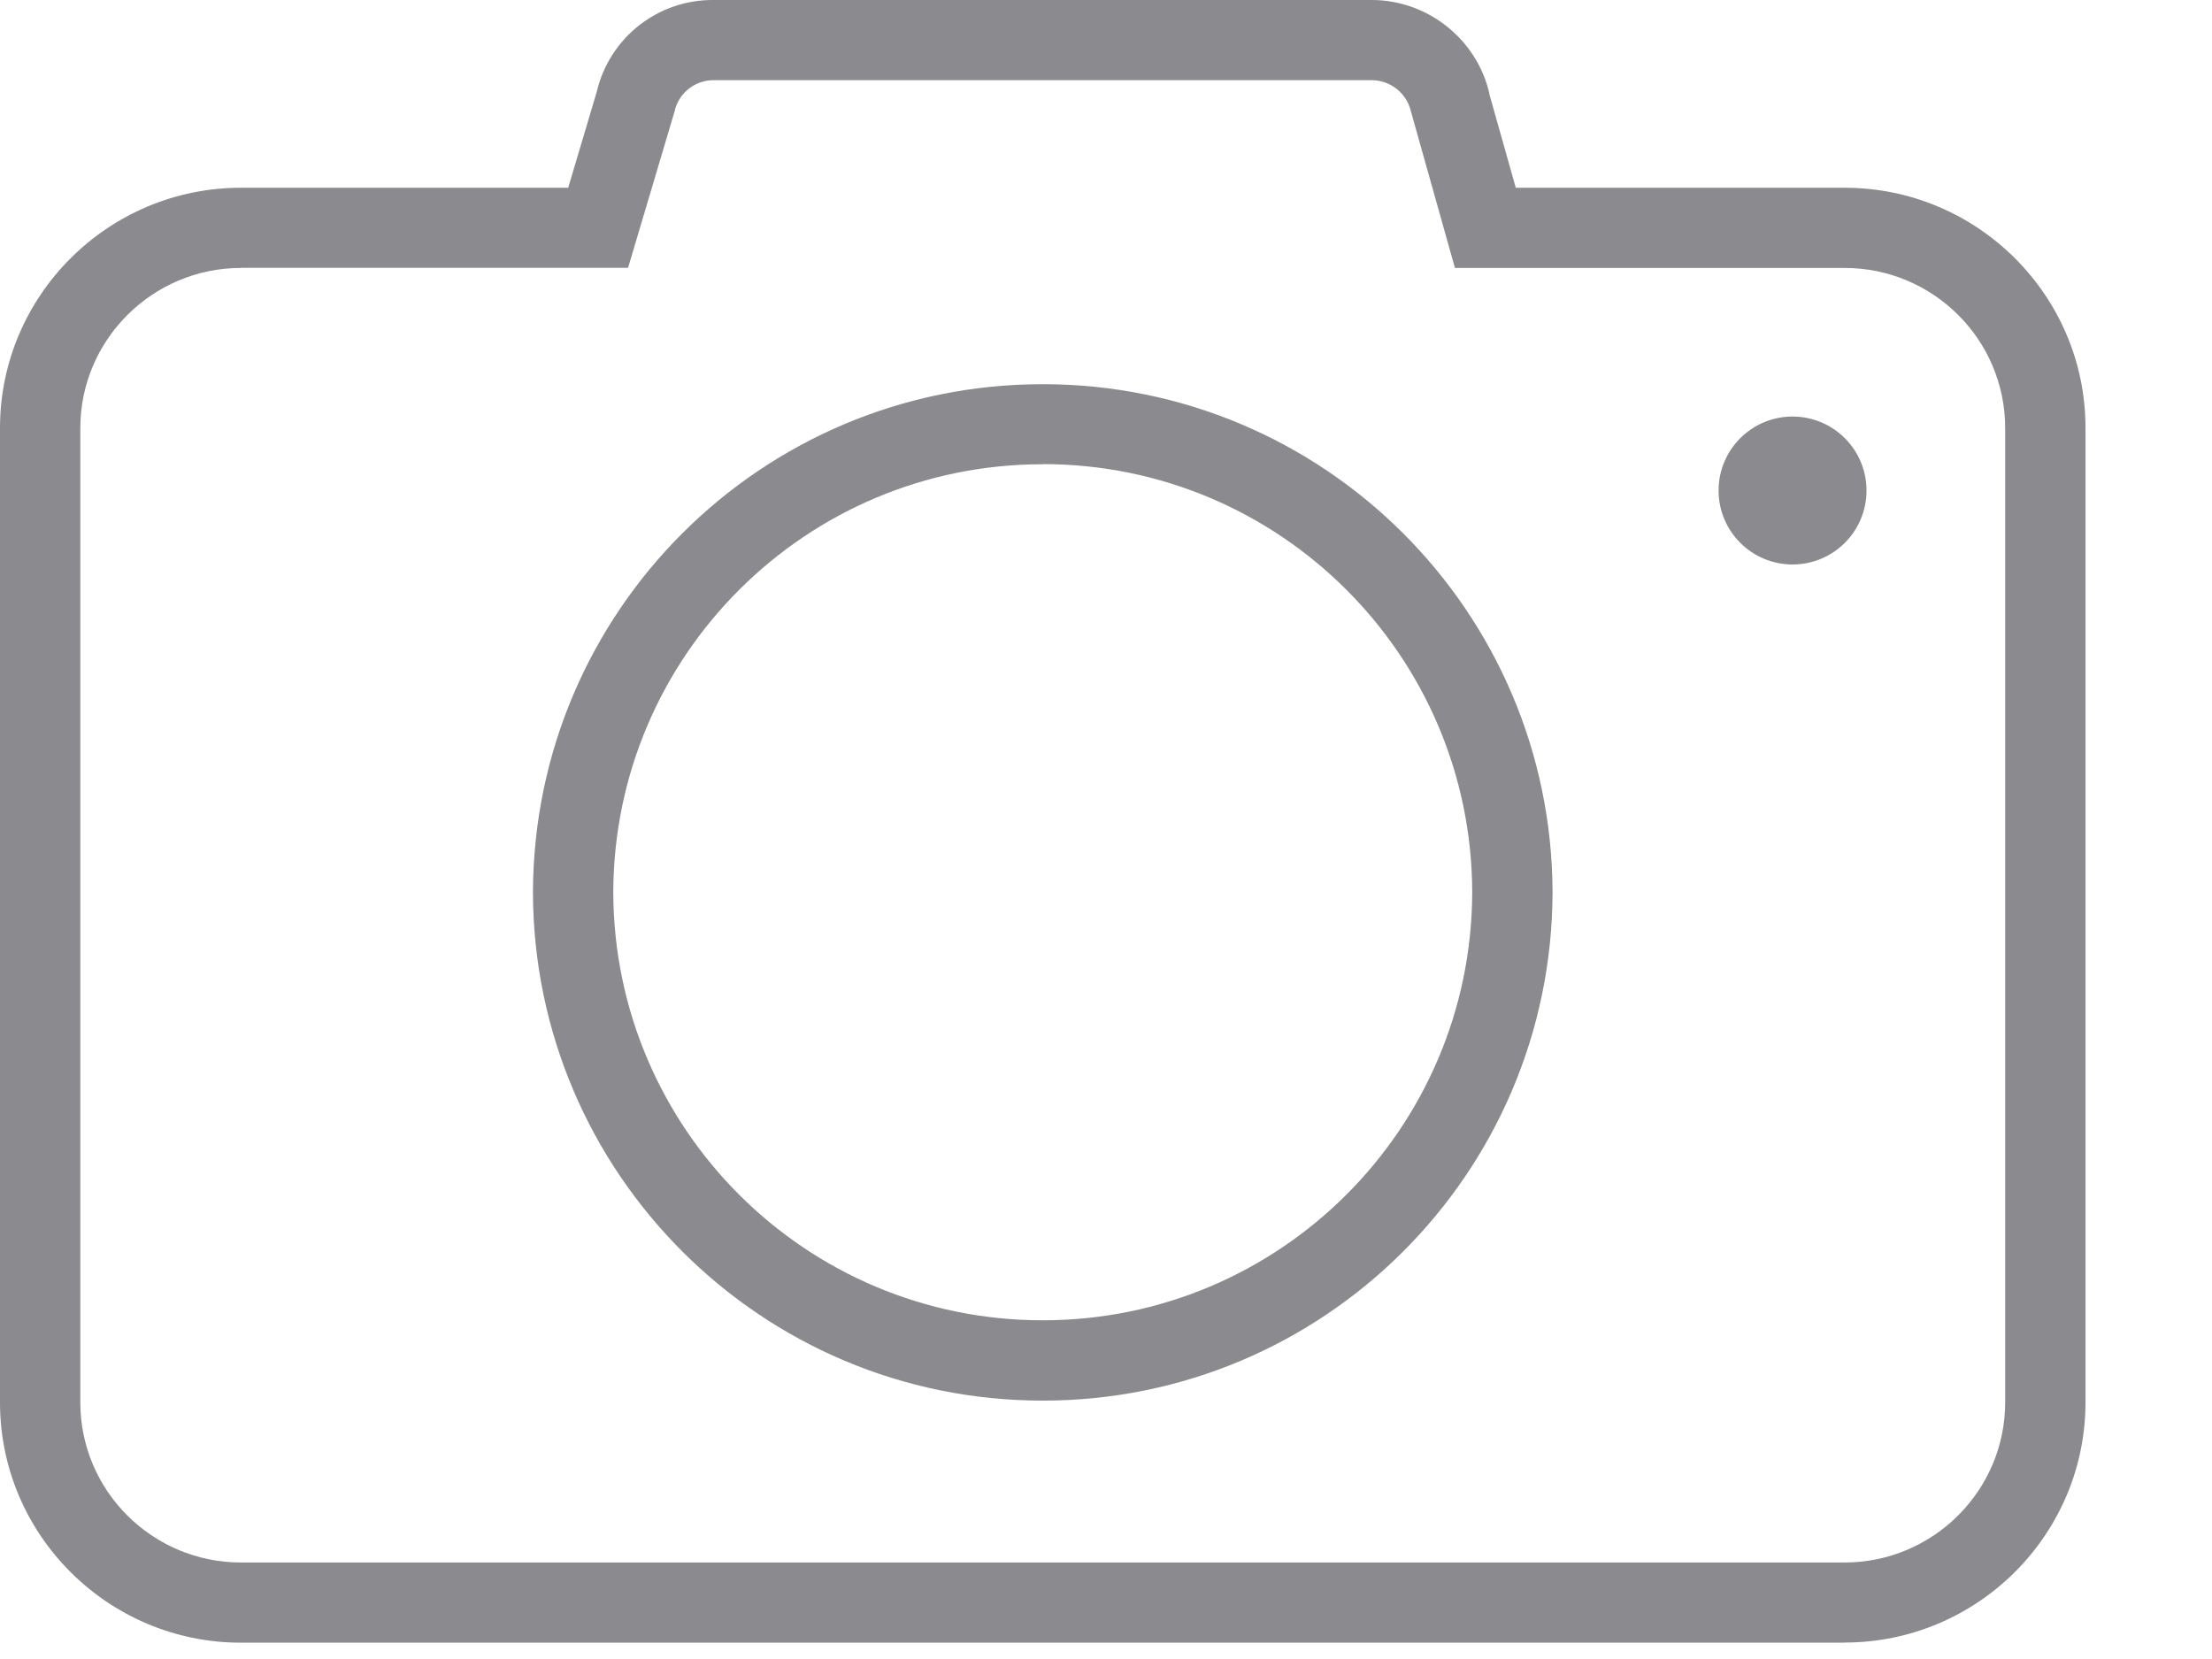
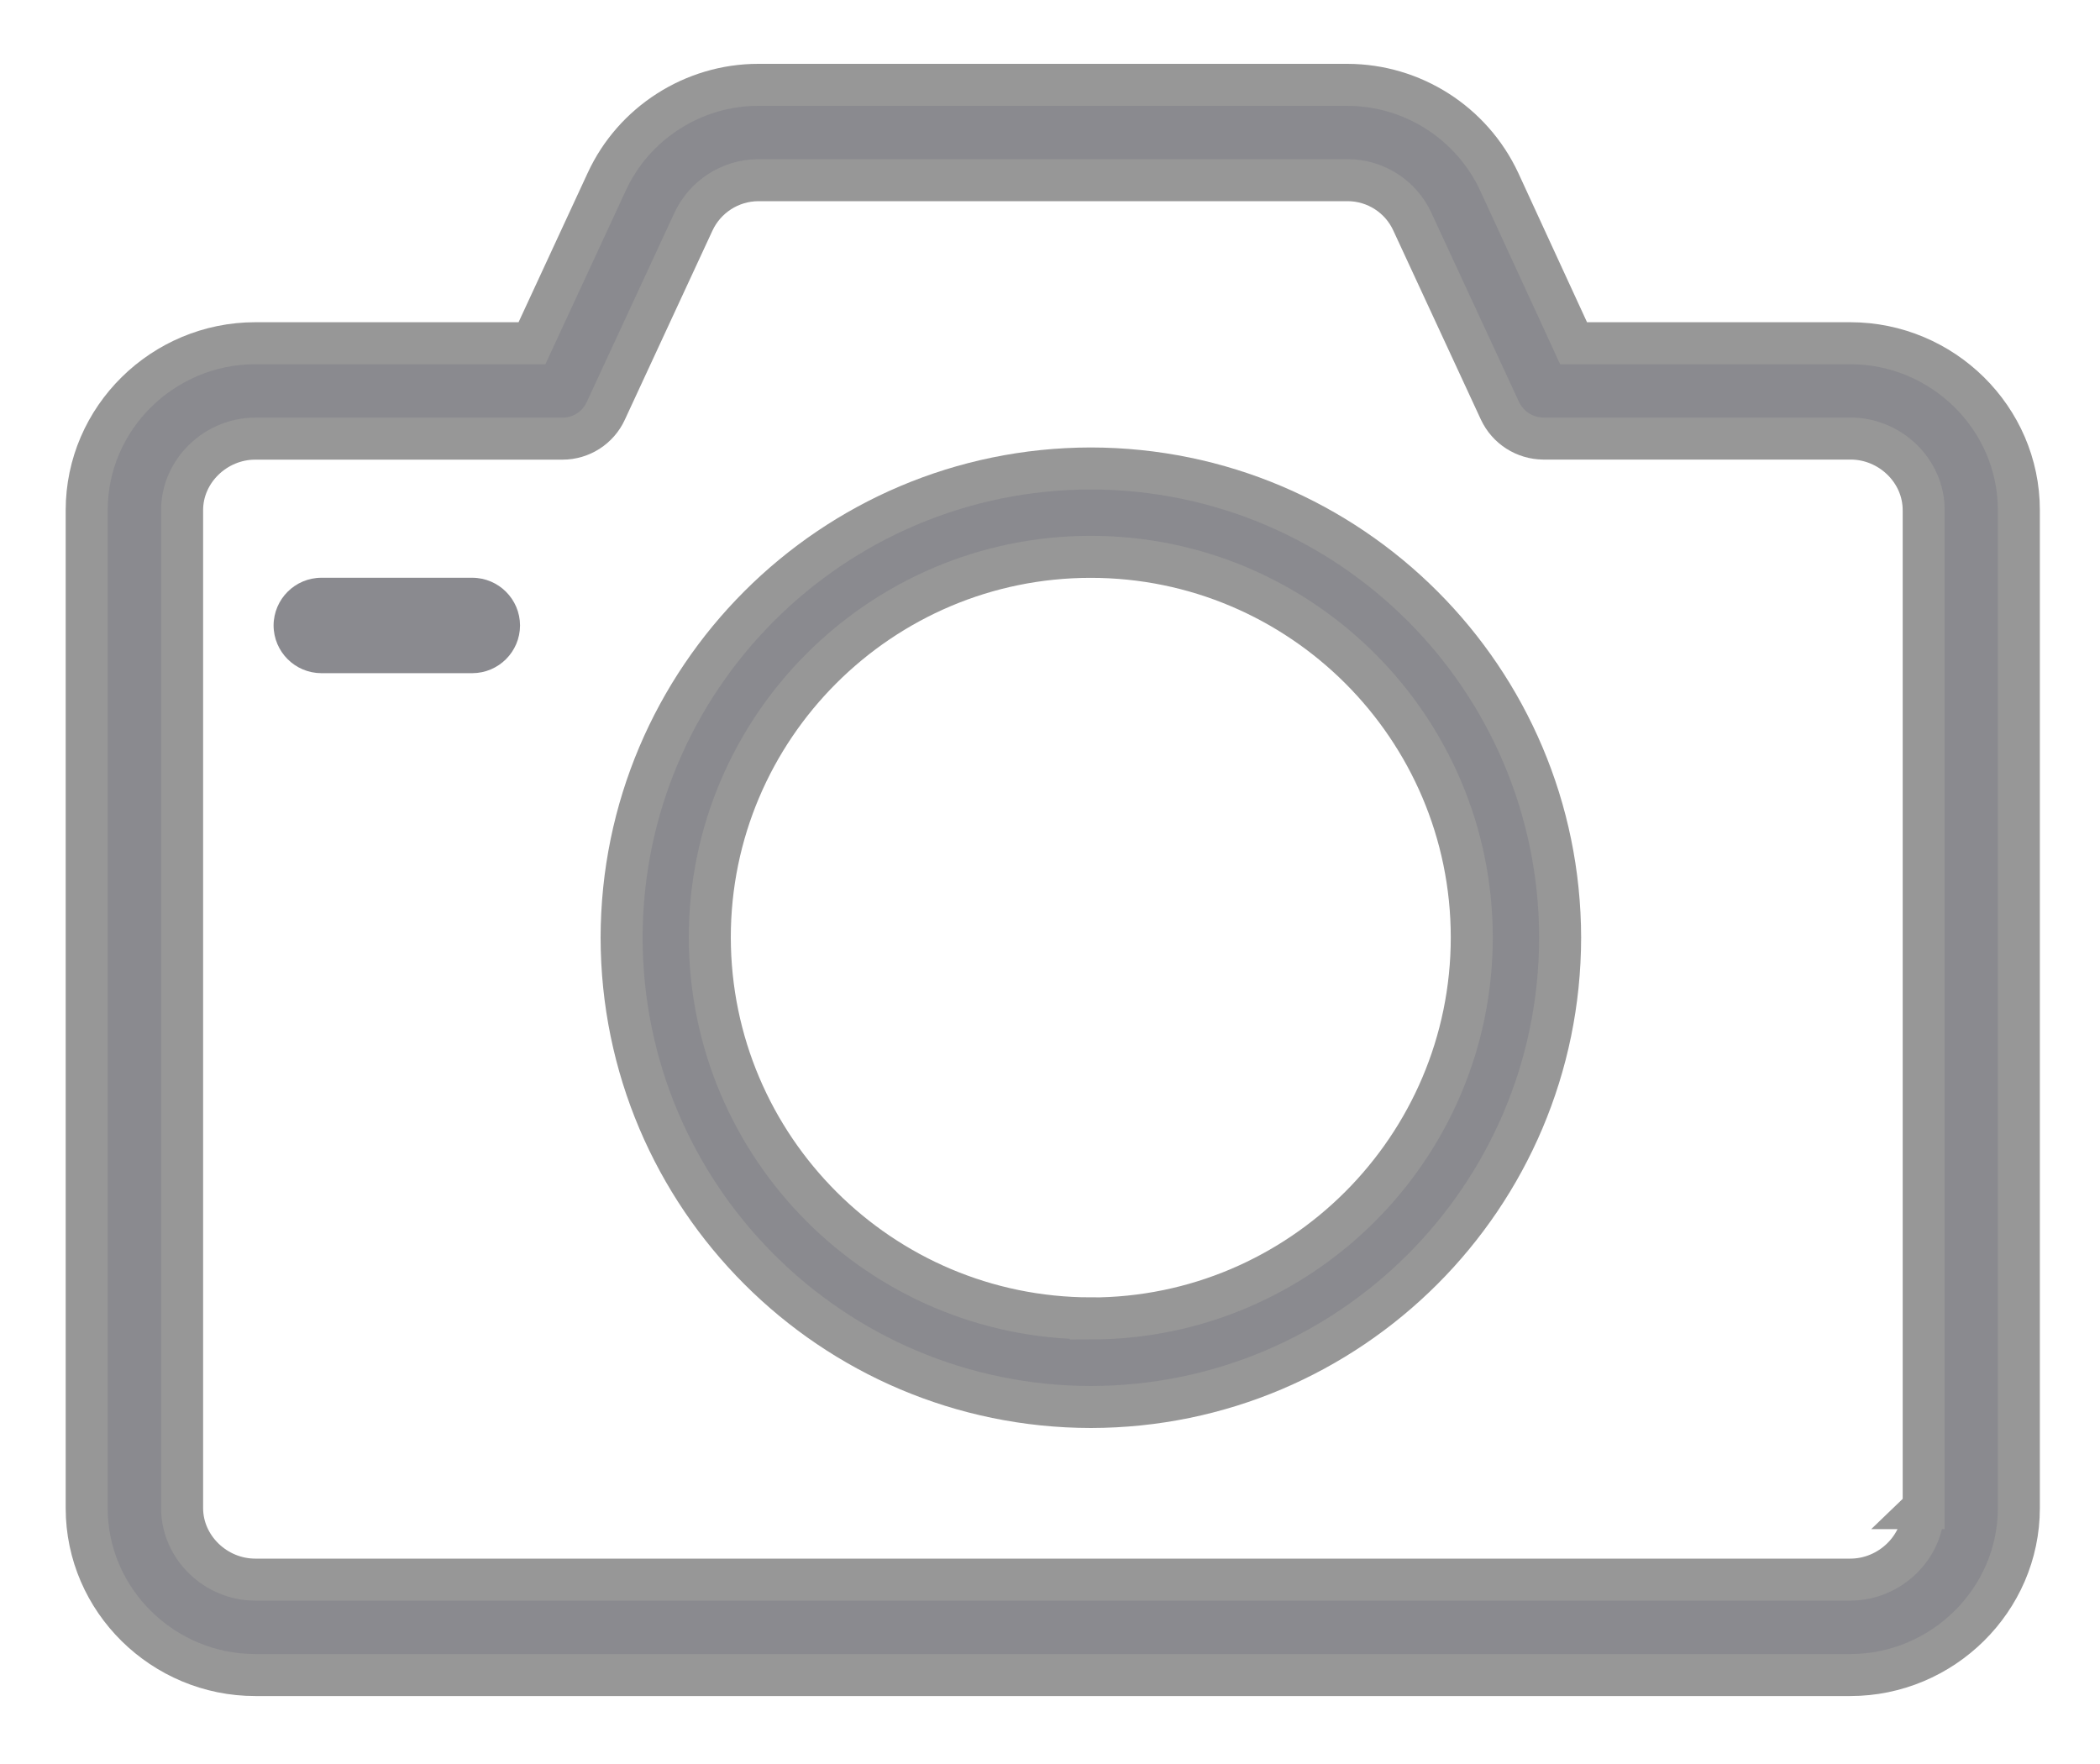
- <svg xmlns="http://www.w3.org/2000/svg" width="16" height="12" viewBox="0 0 16 12">
-   <g fill="none" fill-rule="nonzero">
-     <path fill="#8A8A8F" d="M13.342 11.882H1.743c-.961 0-1.743-.78-1.743-1.738V3.096c0-.958.782-1.738 1.743-1.738H4.11l.207-.696A.86.86 0 0 1 5.162 0h4.76c.4 0 .754.278.848.664l.005.024.189.67h2.378c.961 0 1.743.779 1.743 1.737v7.048c0 .958-.782 1.738-1.743 1.738zM1.743 1.938c-.64 0-1.162.52-1.162 1.158v7.048c0 .639.521 1.158 1.162 1.158h11.599c.64 0 1.162-.52 1.162-1.158V3.096c0-.639-.521-1.158-1.162-1.158h-2.818L10.206.807A.292.292 0 0 0 9.923.58h-4.76a.288.288 0 0 0-.284.227l-.336 1.13h-2.8zm5.8 8.193a3.686 3.686 0 0 1-3.688-3.676 3.686 3.686 0 0 1 3.688-3.676 3.686 3.686 0 0 1 3.687 3.676 3.686 3.686 0 0 1-3.687 3.676zm0-6.773a3.105 3.105 0 0 0-3.107 3.097A3.105 3.105 0 0 0 7.543 9.55a3.105 3.105 0 0 0 3.106-3.096 3.105 3.105 0 0 0-3.106-3.097zm5.424-.345a.535.535 0 1 0-.002 1.07.535.535 0 0 0 .002-1.07z" />
-     <path d="M-5-6h26v26H-5z" />
+ <svg xmlns="http://www.w3.org/2000/svg" width="25" height="21" viewBox="0 0 25 21">
+   <g fill="#8A8A8F" fill-rule="nonzero">
+     <path stroke="#979797" stroke-width=".5" d="M22.027 4.086h-3.294l-.885-1.922A2 2 0 0 0 16.04 1.01H9.026c-.771 0-1.481.454-1.803 1.154l-.89 1.922H3.039c-1.098 0-2.007.89-2.007 1.988v11.88c0 1.097.909 1.987 2.007 1.987h18.988c1.098 0 2.007-.894 2.007-1.988V6.073c0-1.097-.909-1.987-2.007-1.987zm.871 13.867c0 .469-.402.852-.87.852H3.038c-.469 0-.87-.383-.87-.852V6.073c0-.468.401-.851.87-.851h3.658a.566.566 0 0 0 .516-.331l1.042-2.249a.856.856 0 0 1 .771-.497h7.019c.331 0 .634.195.771.497l1.042 2.249a.575.575 0 0 0 .515.33h3.659c.468 0 .87.38.87.853v11.88h-.004z" />
+     <path stroke="#979797" stroke-width=".5" d="M12.985 5.577A5.594 5.594 0 0 0 7.4 11.164a5.594 5.594 0 0 0 5.586 5.586 5.594 5.594 0 0 0 5.587-5.586 5.594 5.594 0 0 0-5.587-5.587zm0 10.118A4.542 4.542 0 0 1 8.45 11.16c0-2.5 2.035-4.531 4.535-4.531s4.536 2.031 4.536 4.531c0 2.5-2.036 4.536-4.536 4.536z" />
+     <path d="M5.623 6.878H3.825a.57.57 0 0 0-.568.568.57.57 0 0 0 .568.568h1.798a.57.57 0 0 0 .568-.568.57.57 0 0 0-.568-.568z" />
  </g>
</svg>
